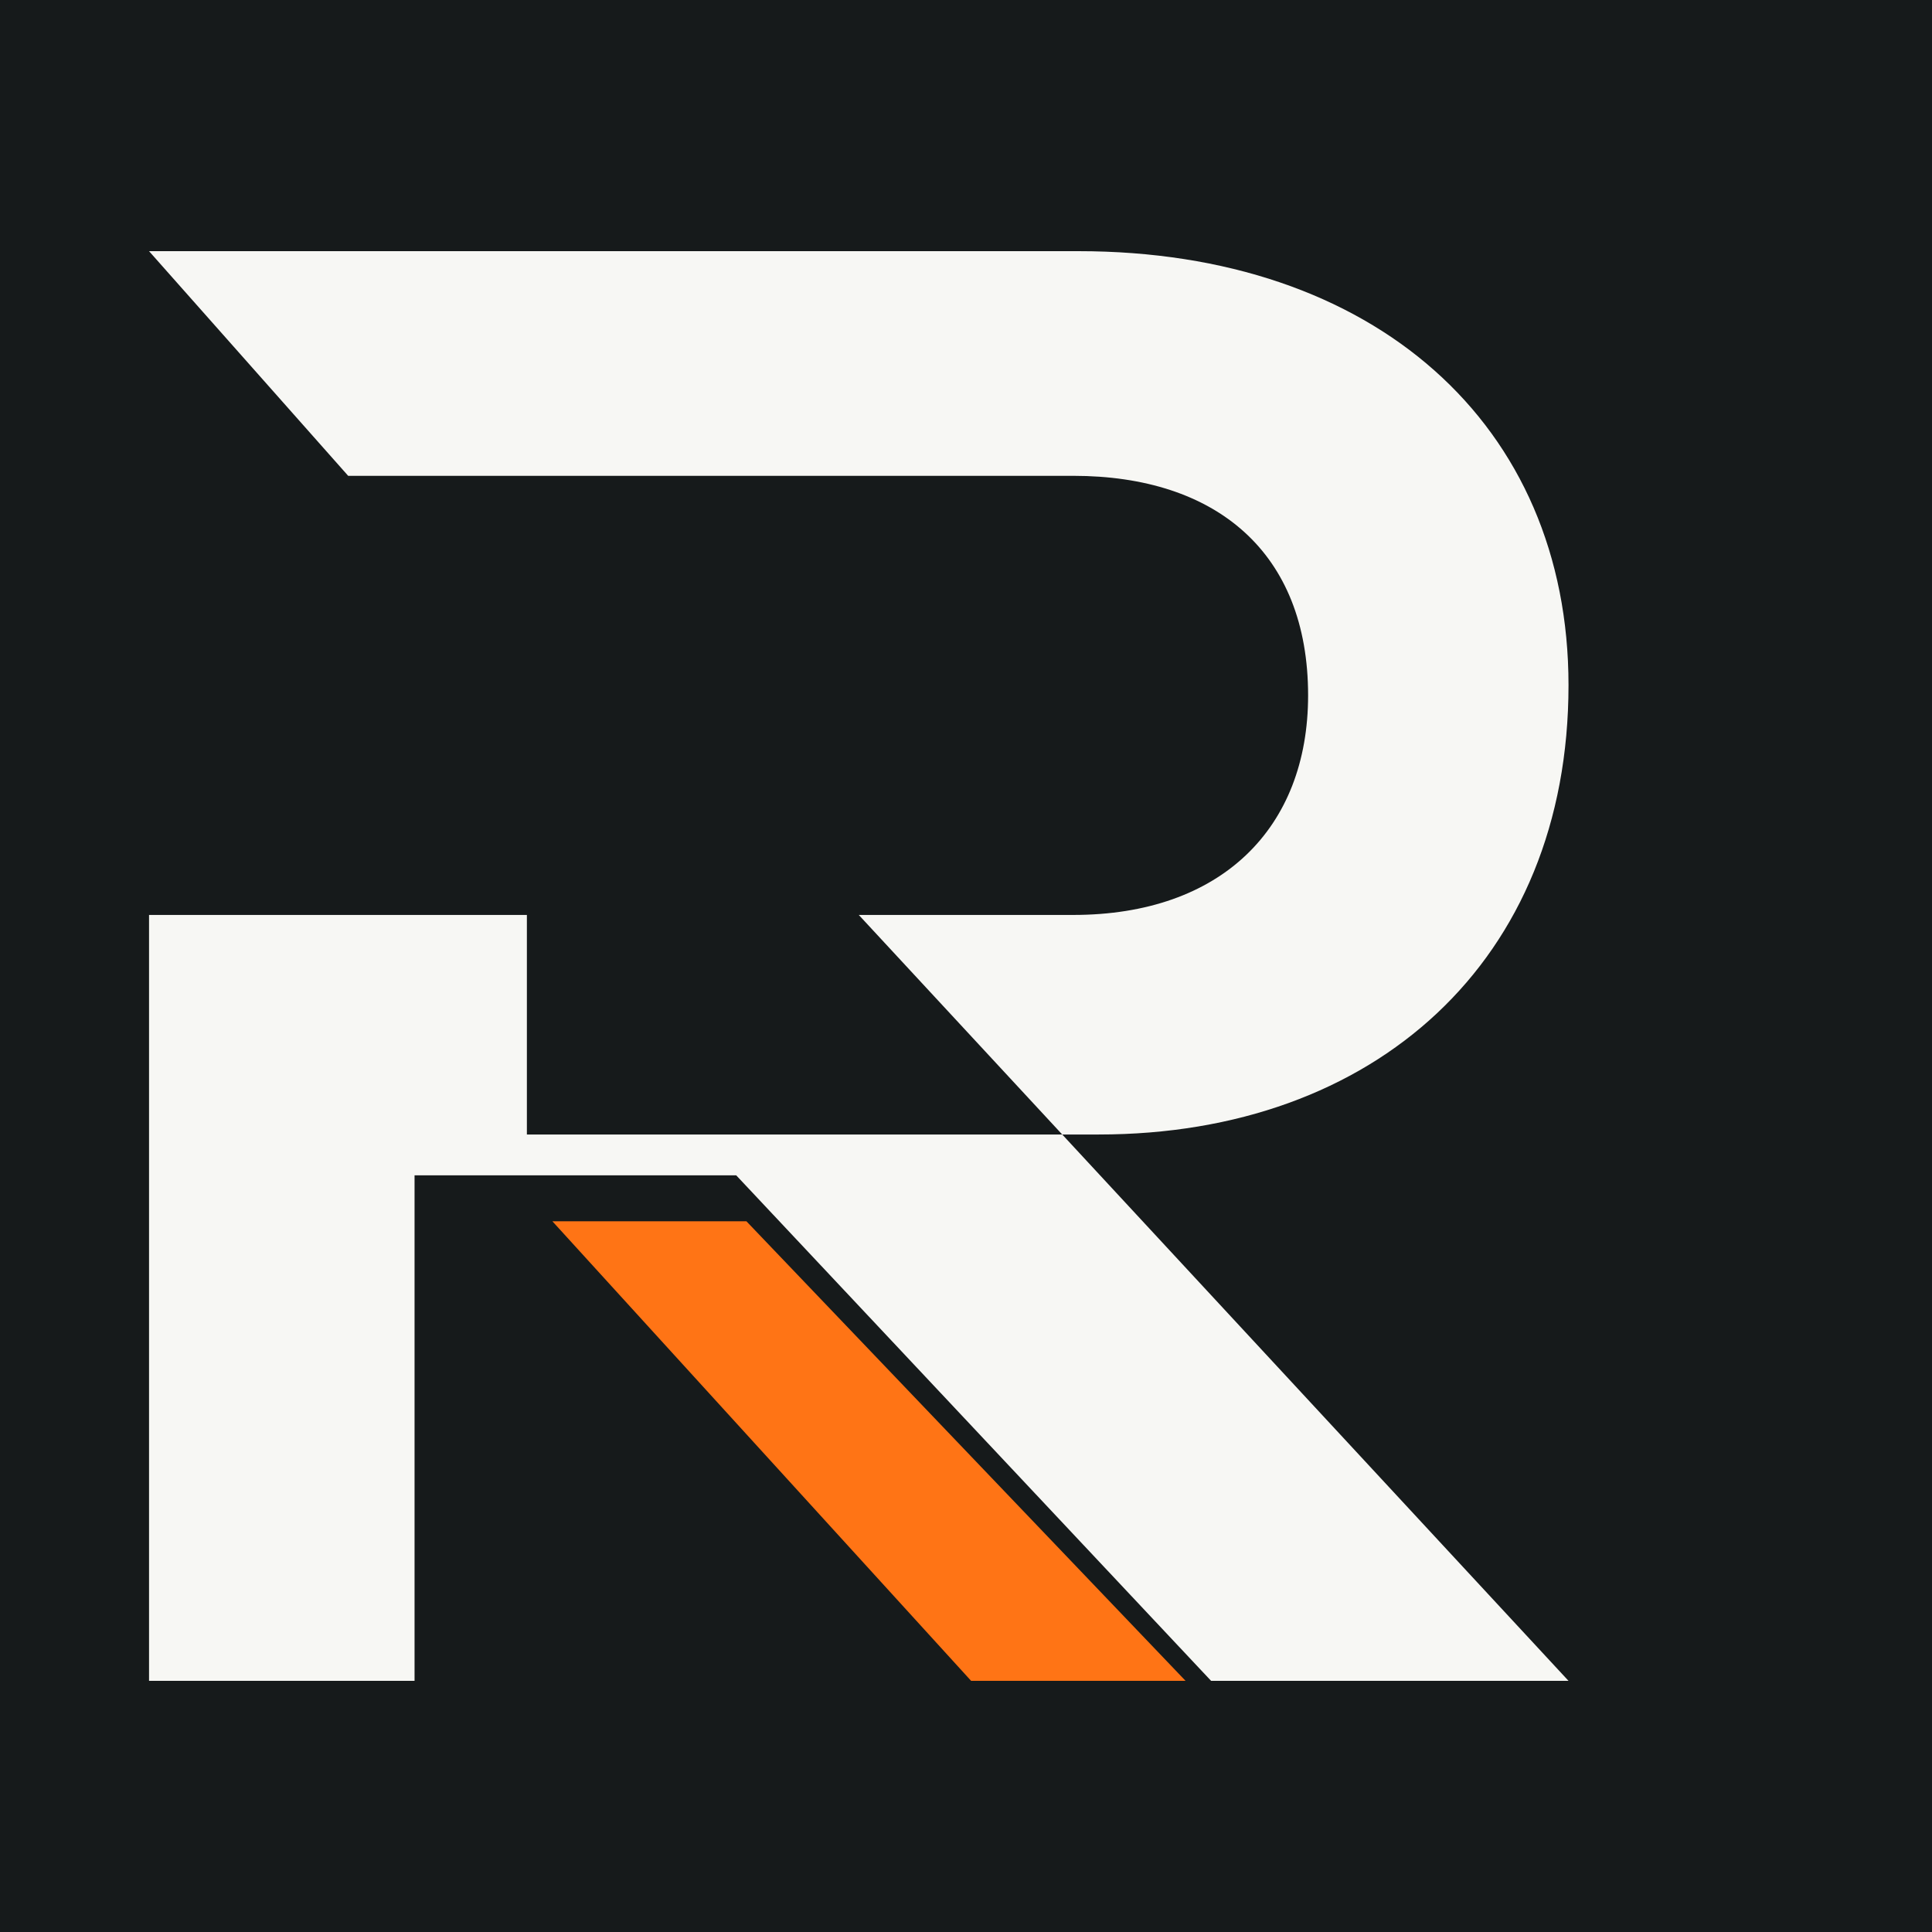
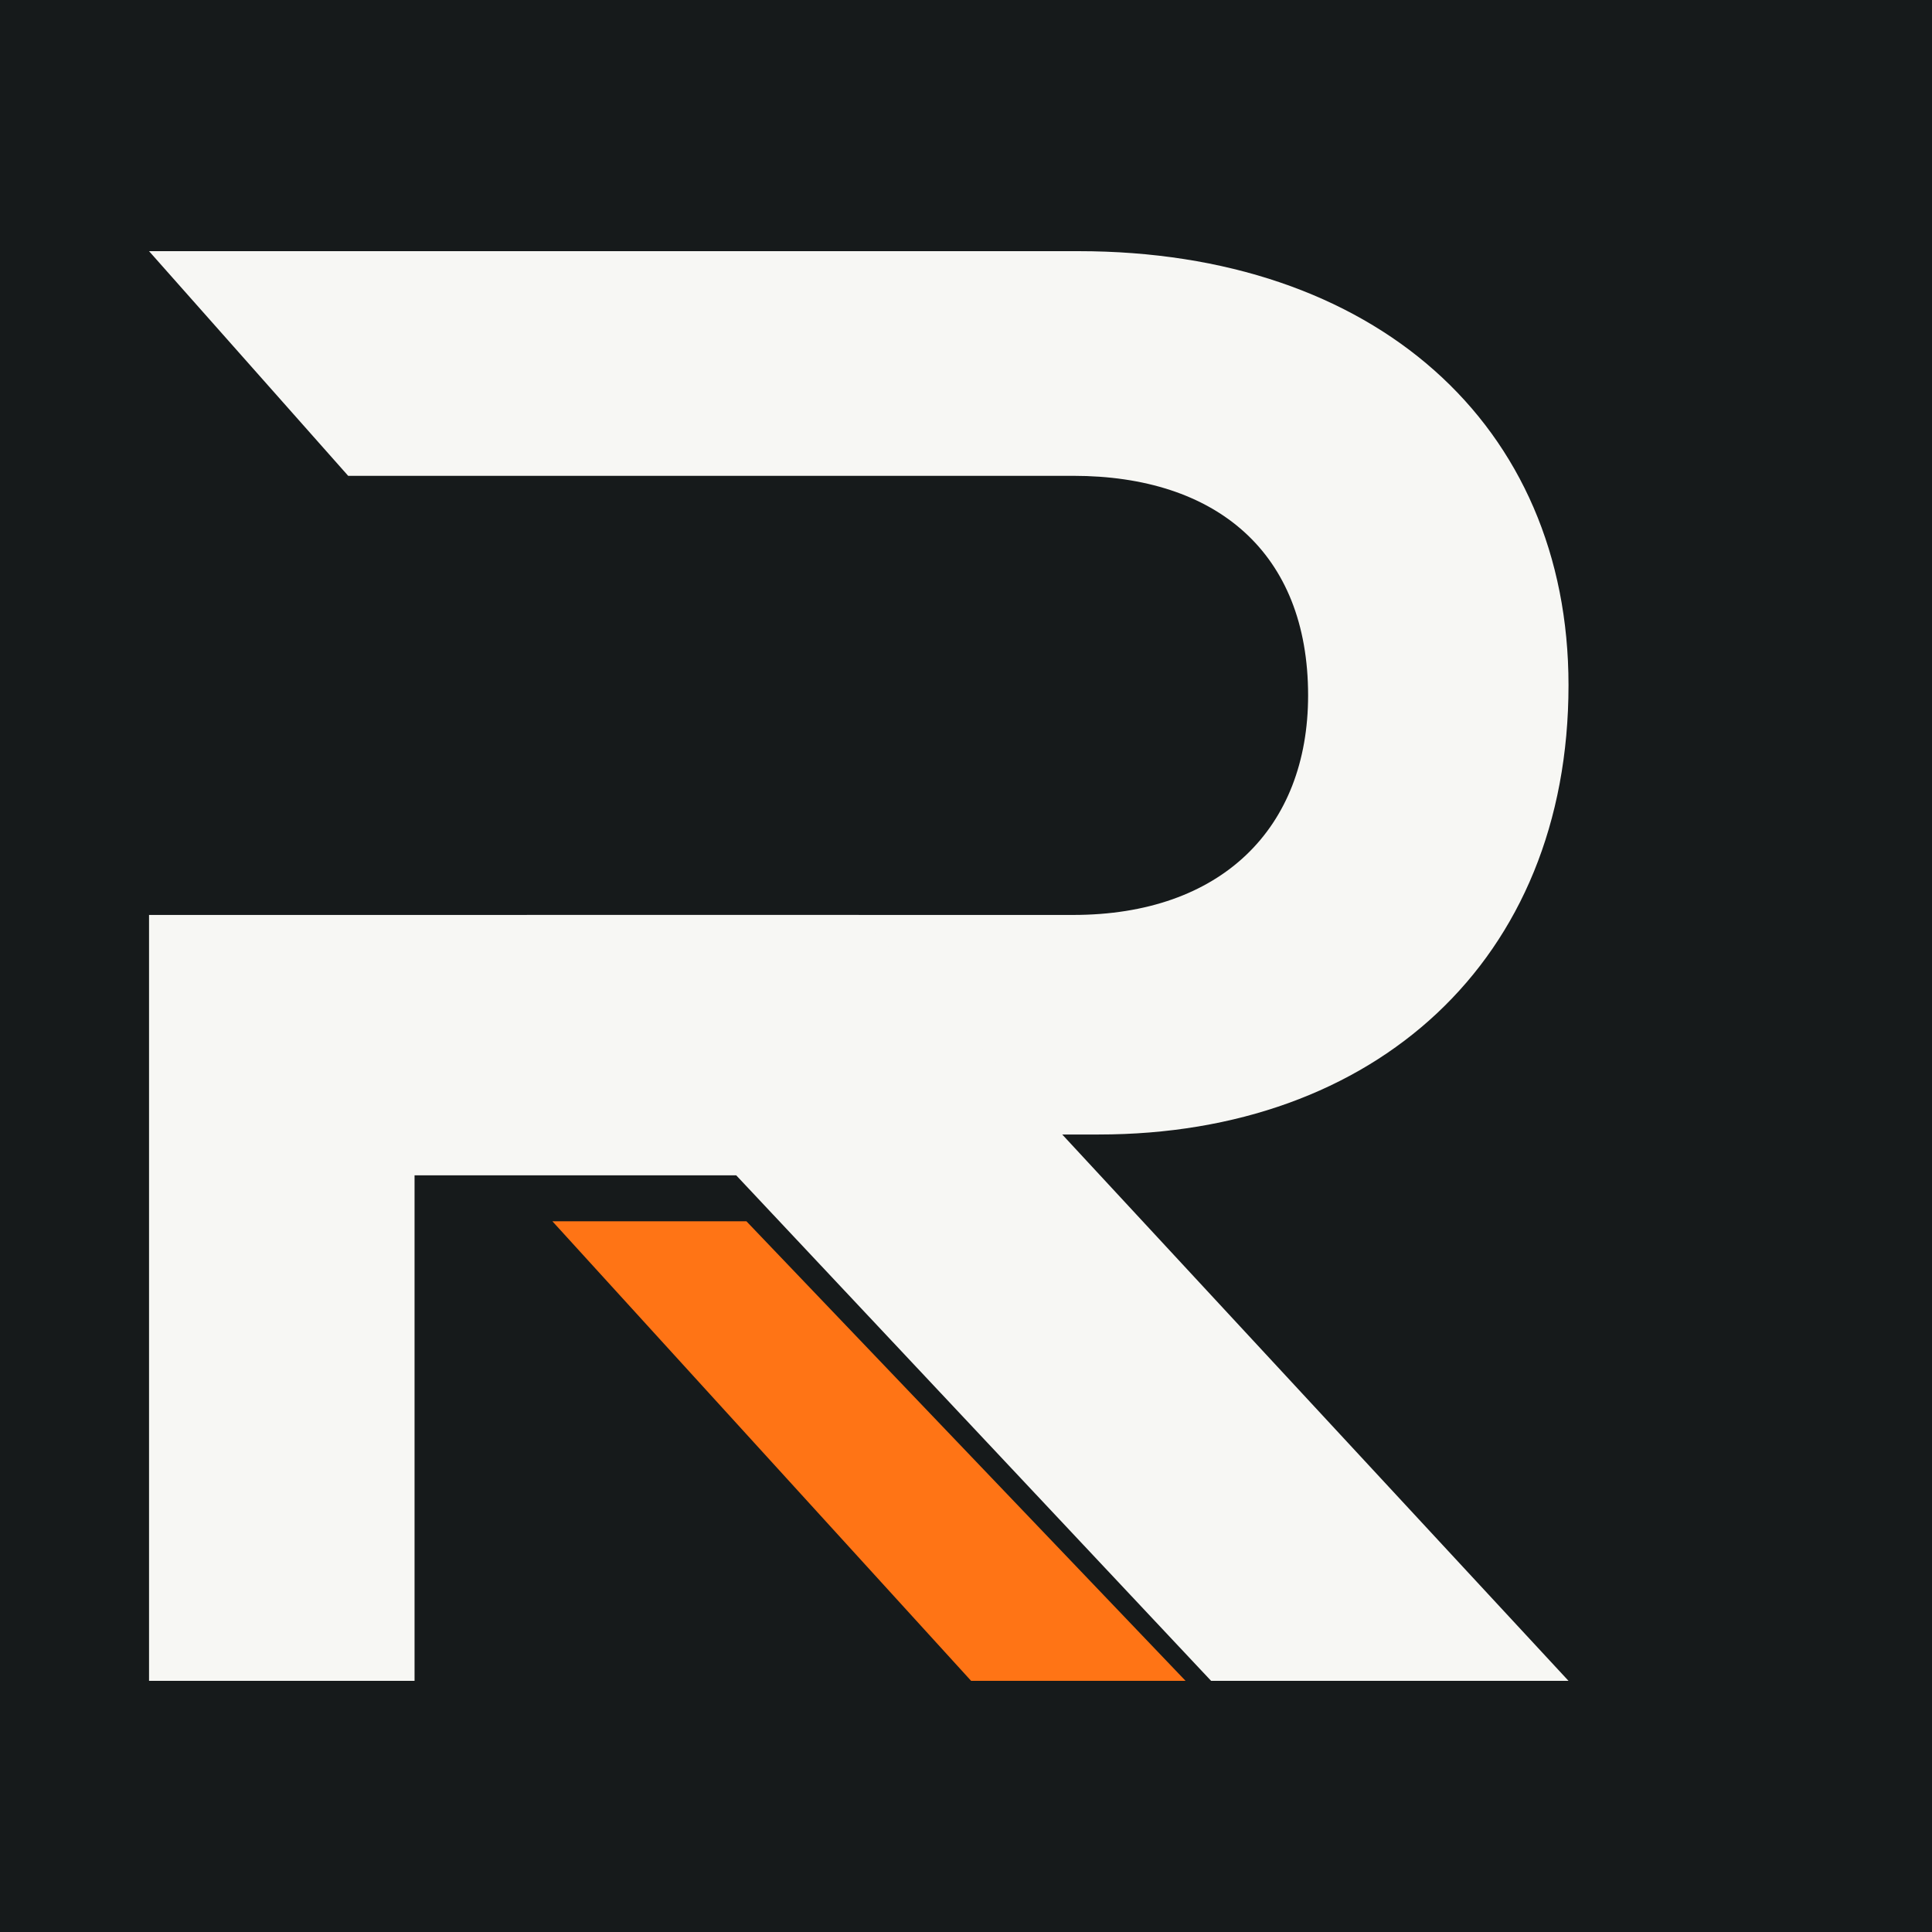
<svg xmlns="http://www.w3.org/2000/svg" width="64" height="64" viewBox="0 0 64 64" fill-rule="evenodd" role="img" aria-label="RUBIKON BUILD">
  <rect width="64" height="64" fill="#161A1B" />
  <g transform="translate(4.937143 8.32) scale(0.1691429)">
-     <path fill="#F7F7F4" d="M0 0H182C240 0 278 34 278 85C278 139 240 173 186 173H74V130H181C210 130 227 113 227 87C227 59 209 44 181 44H39ZM0 130H139L278 280H208L115 181H52V280H0Z" />
+     <g>
+       <path fill="#F7F7F4" d="M0 0H182C240 0 278 34 278 85C278 139 240 173 186 173H74V130H181C210 130 227 113 227 87C227 59 209 44 181 44H39Z" />
+       <path fill="#F7F7F4" d="M0 130H139L278 280H208L115 181H52V280H0Z" />
+     </g>
    <path fill="#FF7415" d="M79 190H117L203 280H161Z" />
  </g>
</svg>
